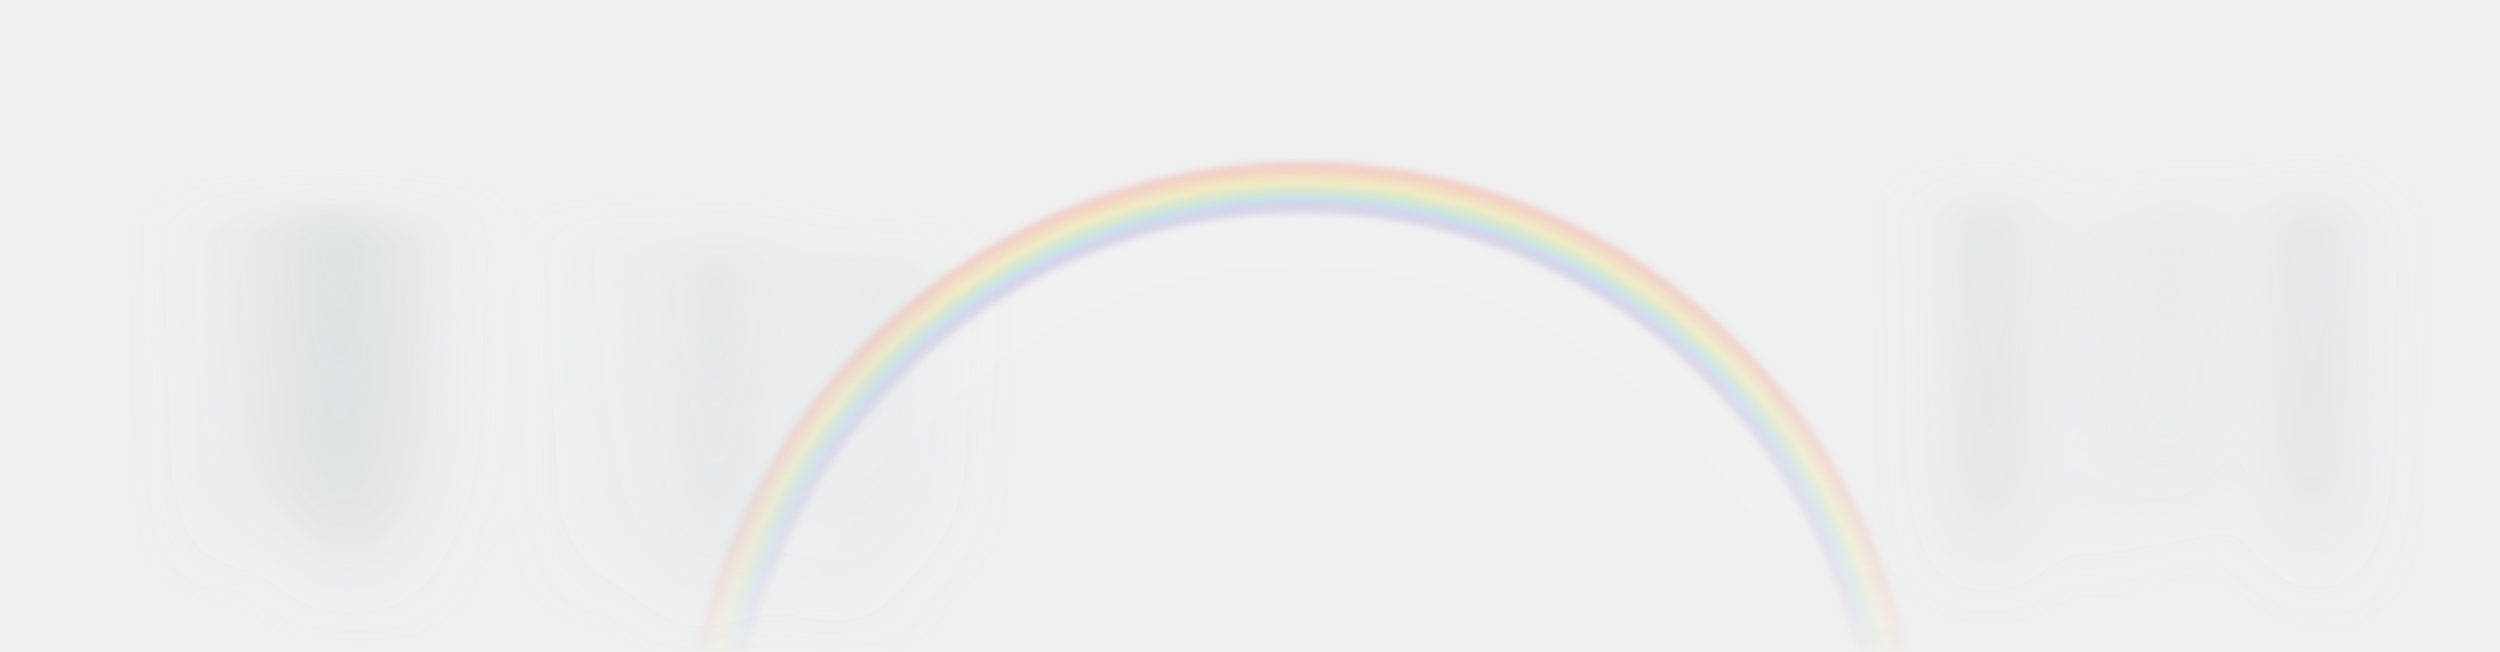
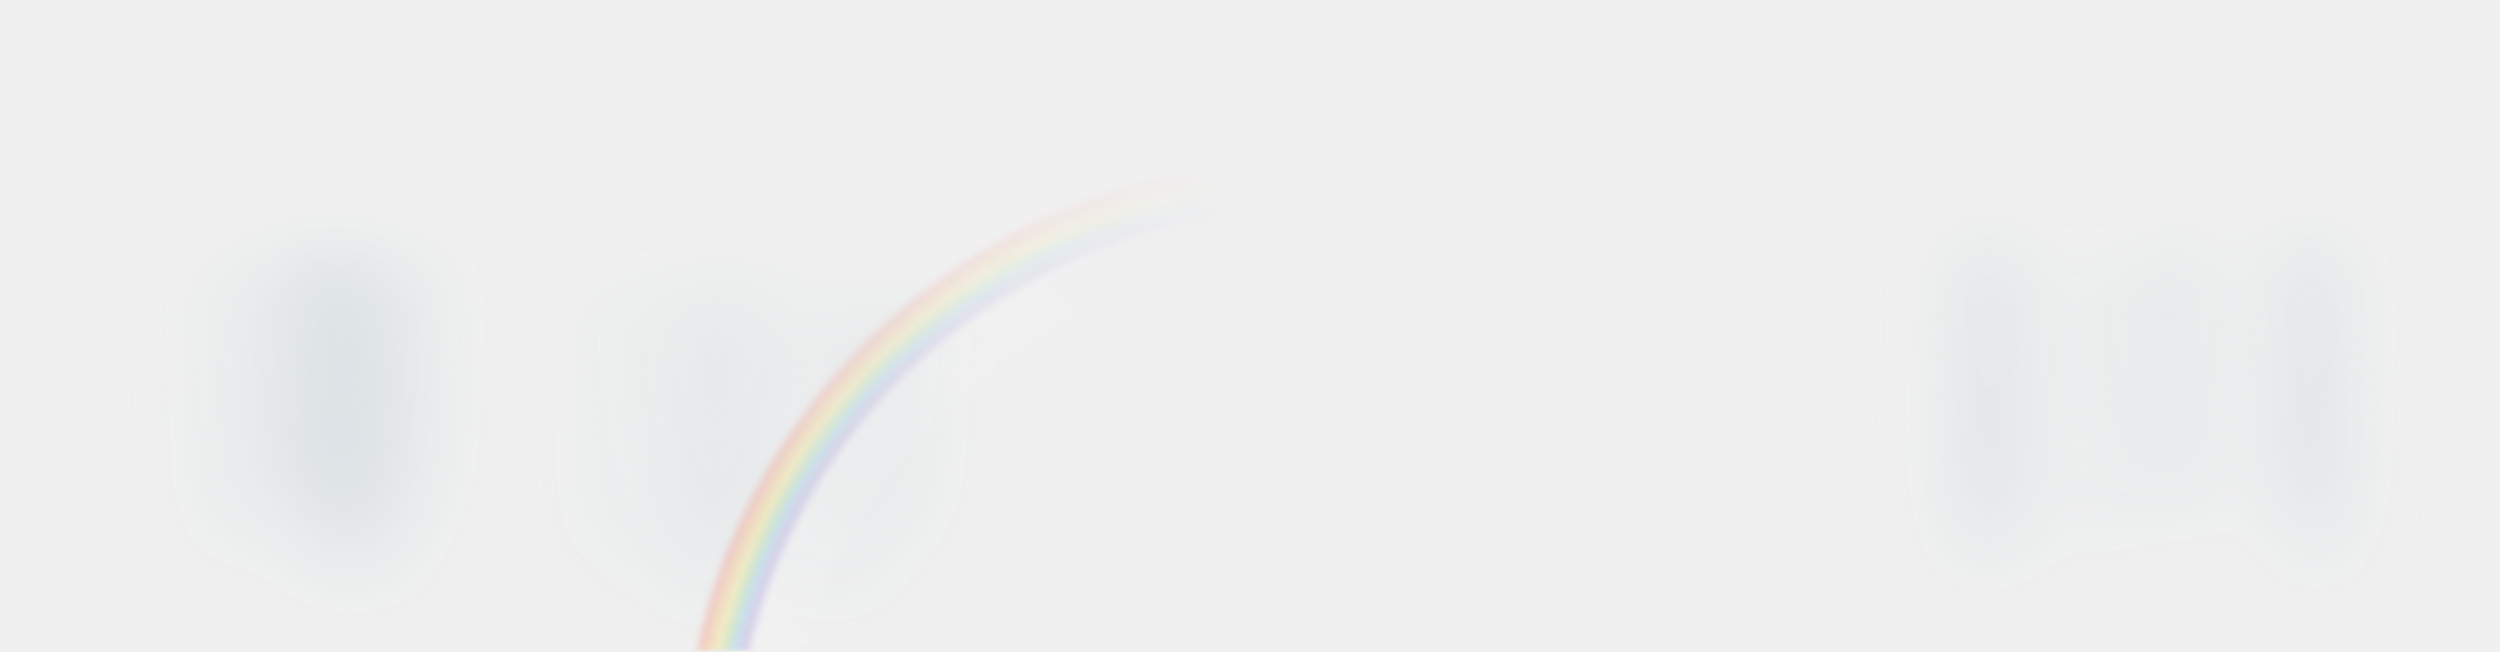
<svg xmlns="http://www.w3.org/2000/svg" width="960" height="250" viewBox="0 100 960 250" data-scale="1">
  <defs>
    <linearGradient id="veil" x1="0" y1="0" x2="0" y2="1">
-       <stop offset="0" stop-color="#D3DCE0" stop-opacity="0.9" />
+       <stop offset="0" stop-color="#D3DCE0" stop-opacity="0" />
+       <stop offset="0.25" stop-color="#D3DCE0" stop-opacity="0.85" />
      <stop offset="0.7" stop-color="#C8D3DA" stop-opacity="0.6" />
      <stop offset="1" stop-color="#C8D3DA" stop-opacity="0" />
    </linearGradient>
-     <linearGradient id="foot" x1="0" y1="100" x2="0" y2="350" gradientUnits="userSpaceOnUse">
-       <stop offset="0" stop-color="#FFFFFF" stop-opacity="0.75" />
-       <stop offset="0.45" stop-color="#FFFFFF" stop-opacity="0.6" />
-       <stop offset="0.85" stop-color="#FFFFFF" stop-opacity="0.3" />
-       <stop offset="1" stop-color="#FFFFFF" stop-opacity="0.12" />
+     <linearGradient id="foot" x1="250" y1="335" x2="470" y2="170" gradientUnits="userSpaceOnUse">
+       <stop offset="0" stop-color="#FFFFFF" stop-opacity="1" />
+       <stop offset="0.25" stop-color="#FFFFFF" stop-opacity="0.9" />
+       <stop offset="1" stop-color="#FFFFFF" stop-opacity="0" />
    </linearGradient>
    <mask id="fade">
      <rect x="0" y="100" width="960" height="250" fill="url(#foot)" />
    </mask>
    <filter id="soft" x="-30%" y="-20%" width="160%" height="140%">
      <feGaussianBlur stdDeviation="14 6" />
    </filter>
    <filter id="bow" x="-10%" y="-10%" width="120%" height="120%">
      <feGaussianBlur stdDeviation="1.4" />
    </filter>
  </defs>
  <g fill="url(#veil)" filter="url(#soft)">
    <rect x="105.1" y="181.5" width="10.6" height="126.2" opacity="0.18" />
    <rect x="133.3" y="187.2" width="24.9" height="150.6" opacity="0.21" />
    <rect x="156.2" y="178.4" width="13.6" height="124.2" opacity="0.21" />
    <rect x="222.7" y="187.3" width="23.3" height="152.0" opacity="0.20" />
    <rect x="117.7" y="186.2" width="19.8" height="154.2" opacity="0.32" />
    <rect x="79.7" y="185.4" width="19.4" height="140.2" opacity="0.20" />
    <rect x="145.5" y="189.1" width="10.3" height="154.6" opacity="0.26" />
    <rect x="116.0" y="184.0" width="24.9" height="155.3" opacity="0.31" />
    <rect x="151.4" y="184.4" width="16.1" height="137.2" opacity="0.20" />
    <rect x="116.9" y="176.6" width="23.1" height="121.9" opacity="0.28" />
    <rect x="112.7" y="182.6" width="18.3" height="133.7" opacity="0.34" />
    <rect x="98.2" y="178.8" width="16.1" height="145.3" opacity="0.22" />
    <rect x="125.5" y="180.5" width="22.0" height="142.3" opacity="0.32" />
    <rect x="82.2" y="179.2" width="9.9" height="150.6" opacity="0.27" />
    <rect x="276.4" y="188.5" width="14.5" height="138.4" opacity="0.11" />
    <rect x="317.8" y="199.4" width="24.6" height="149.4" opacity="0.22" />
    <rect x="256.6" y="199.5" width="13.9" height="151.0" opacity="0.16" />
    <rect x="339.9" y="197.5" width="19.8" height="131.7" opacity="0.13" />
    <rect x="295.0" y="191.3" width="11.2" height="158.5" opacity="0.15" />
    <rect x="255.8" y="188.4" width="9.7" height="151.3" opacity="0.15" />
    <rect x="281.1" y="199.7" width="10.6" height="137.0" opacity="0.13" />
    <rect x="260.3" y="188.4" width="9.7" height="147.1" opacity="0.13" />
    <rect x="258.7" y="189.5" width="17.4" height="159.9" opacity="0.12" />
    <rect x="302.6" y="191.7" width="22.4" height="159.5" opacity="0.16" />
    <rect x="276.8" y="186.5" width="16.1" height="136.8" opacity="0.14" />
    <rect x="335.0" y="193.0" width="23.3" height="121.3" opacity="0.14" />
    <rect x="276.8" y="189.2" width="12.5" height="154.8" opacity="0.13" />
    <rect x="259.6" y="193.9" width="25.1" height="159.6" opacity="0.15" />
    <rect x="880.1" y="181.1" width="20.2" height="149.8" opacity="0.22" />
    <rect x="758.9" y="182.2" width="12.5" height="156.0" opacity="0.29" />
    <rect x="795.5" y="181.2" width="20.5" height="145.7" opacity="0.27" />
    <rect x="824.2" y="179.6" width="20.2" height="130.7" opacity="0.29" />
    <rect x="888.4" y="183.6" width="10.1" height="158.5" opacity="0.25" />
    <rect x="751.7" y="171.8" width="24.6" height="158.7" opacity="0.25" />
    <rect x="754.1" y="178.9" width="11.7" height="142.8" opacity="0.26" />
    <rect x="884.1" y="170.0" width="12.5" height="156.9" opacity="0.15" />
    <rect x="876.5" y="181.3" width="10.8" height="151.3" opacity="0.28" />
    <rect x="827.6" y="172.8" width="24.2" height="146.9" opacity="0.20" />
    <rect x="878.8" y="176.6" width="22.4" height="141.1" opacity="0.15" />
    <rect x="750.1" y="176.8" width="19.4" height="154.6" opacity="0.24" />
    <rect x="765.8" y="180.7" width="15.2" height="140.9" opacity="0.15" />
    <rect x="870.7" y="171.2" width="23.3" height="141.7" opacity="0.21" />
  </g>
  <g mask="url(#fade)">
    <circle cx="500" cy="400" r="212" fill="none" stroke="#FFFFFF" stroke-width="28" opacity="0.1" filter="url(#bow)" />
-     <g fill="none" stroke-width="3.6" filter="url(#bow)" opacity="0.62">
+     <g fill="none" stroke-width="3.6" filter="url(#bow)" opacity="0.42">
      <circle cx="500" cy="400" r="236.0" stroke="#F29A8A" />
      <circle cx="500" cy="400" r="232.8" stroke="#F6C07E" />
      <circle cx="500" cy="400" r="229.6" stroke="#F3E487" />
      <circle cx="500" cy="400" r="226.4" stroke="#A8DB9A" />
      <circle cx="500" cy="400" r="223.2" stroke="#8FC3E6" />
      <circle cx="500" cy="400" r="220.0" stroke="#B1A2DC" />
    </g>
  </g>
</svg>
